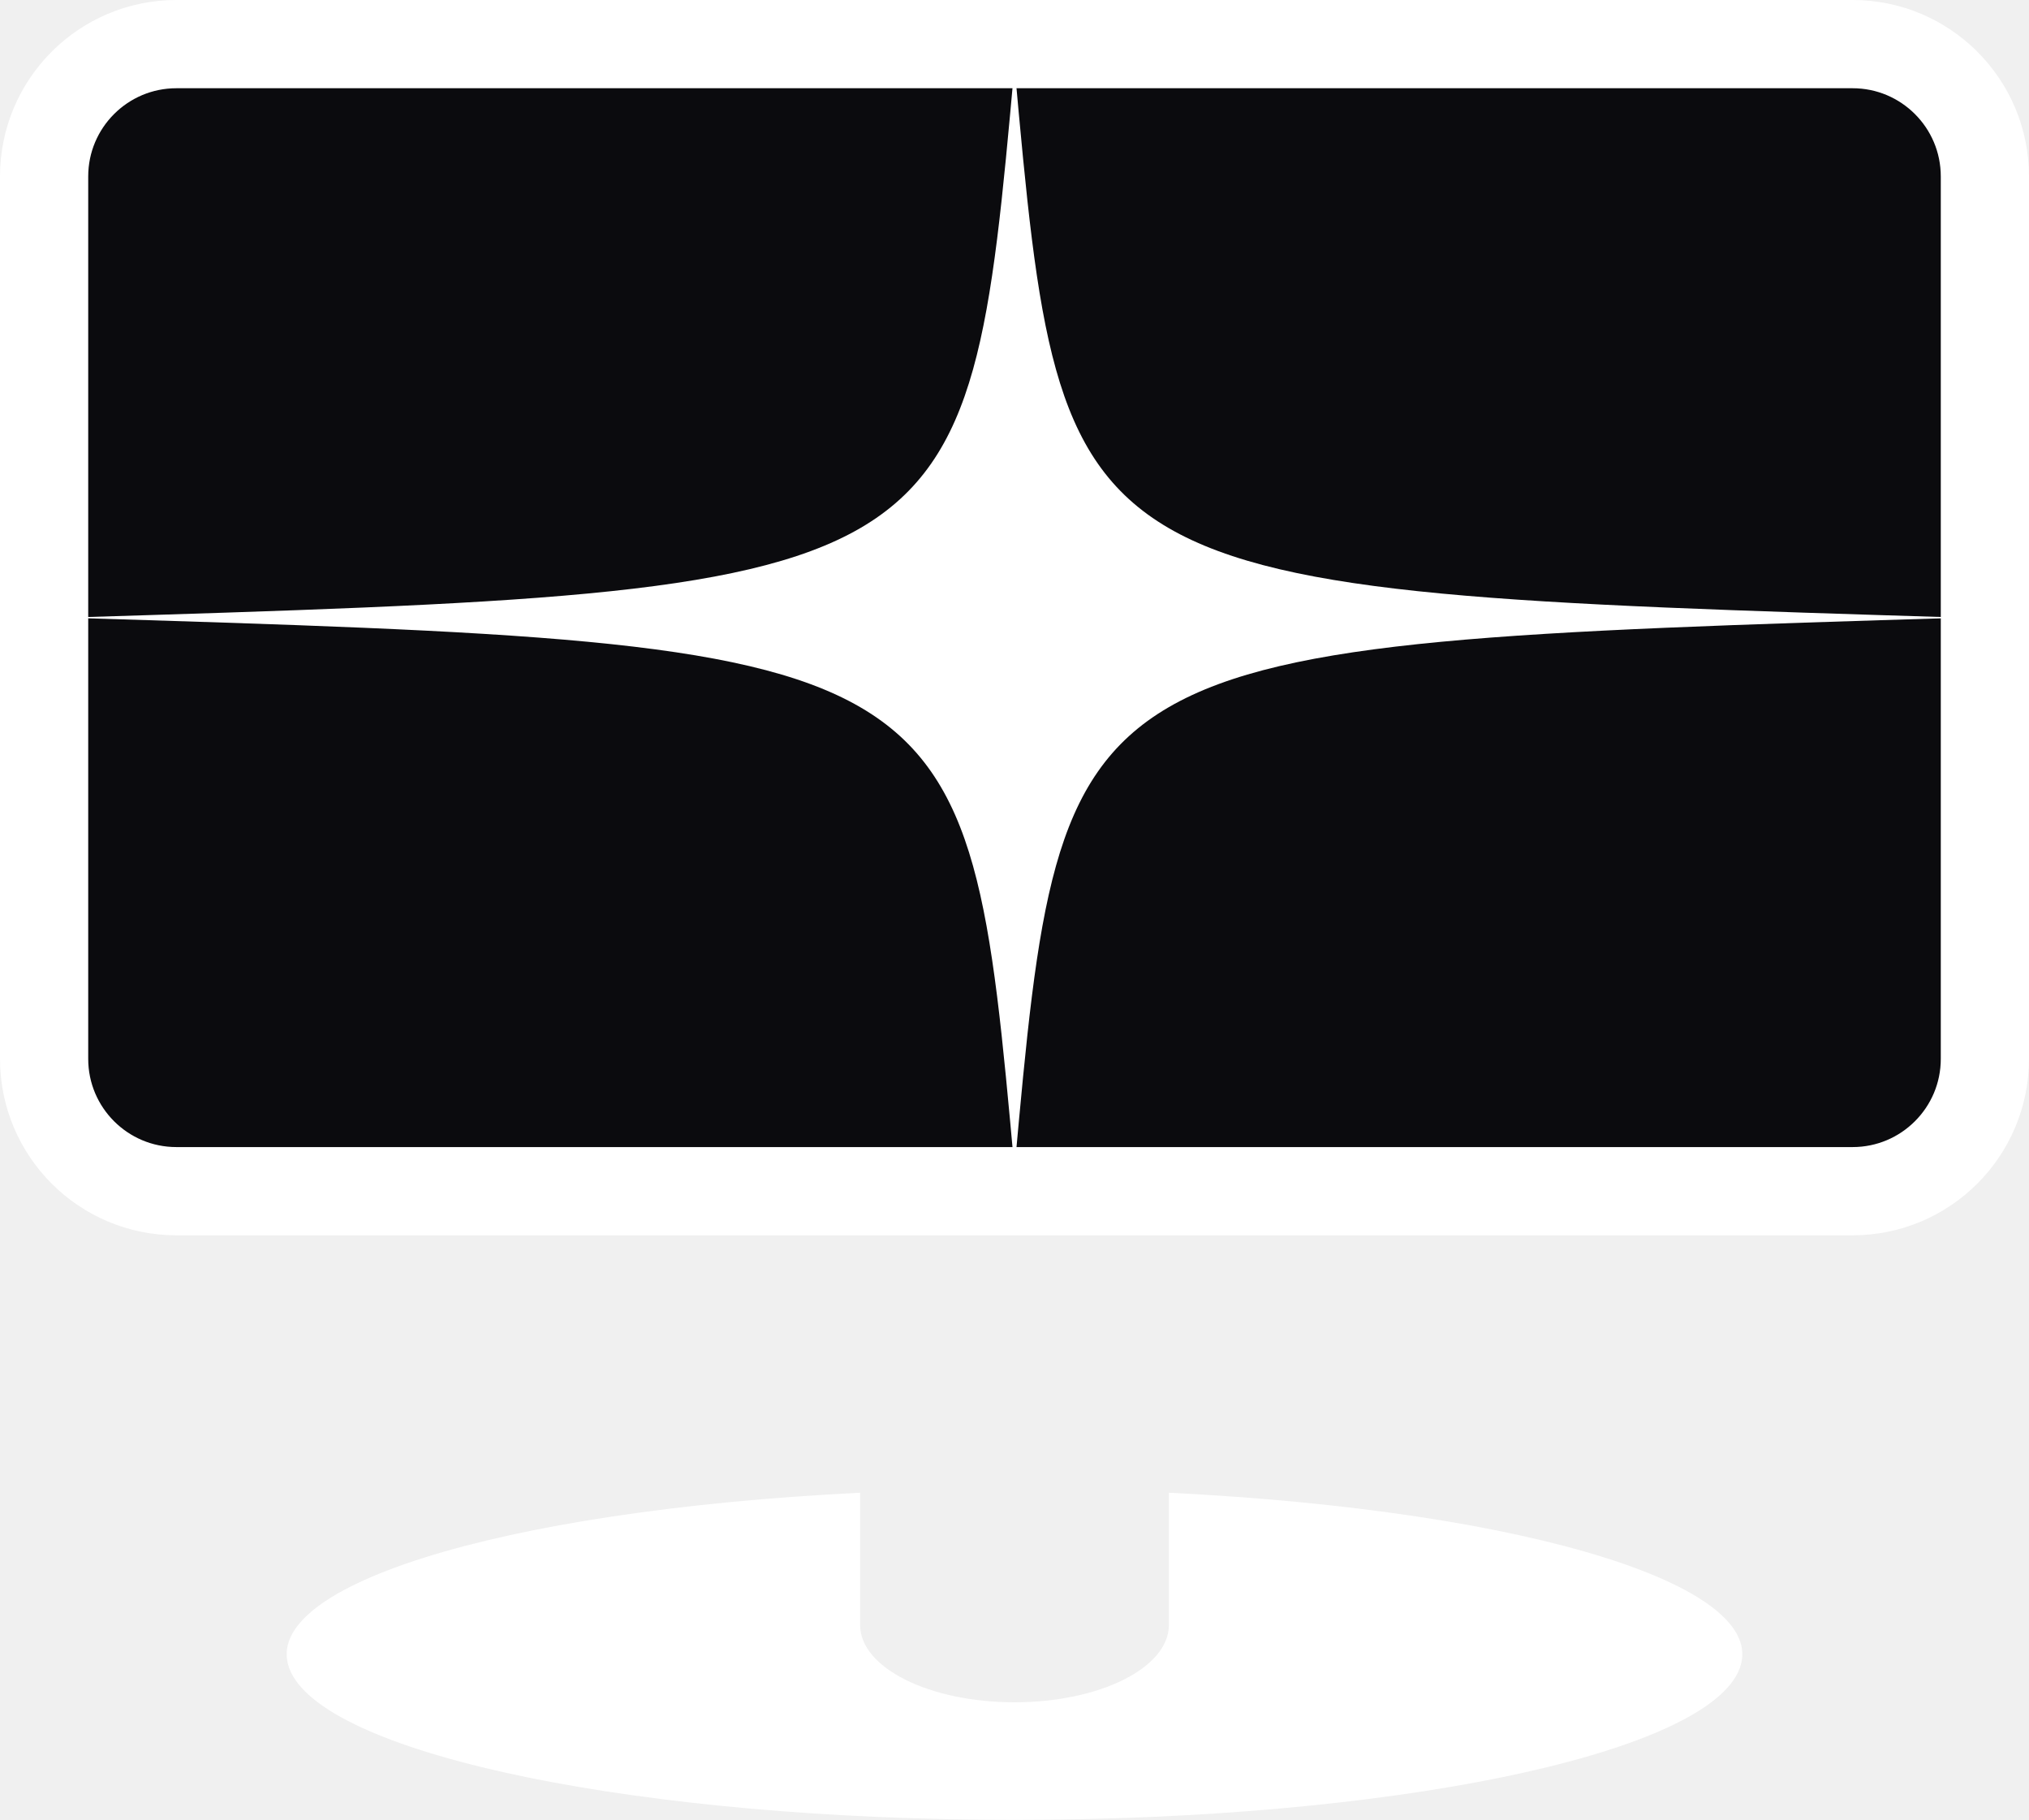
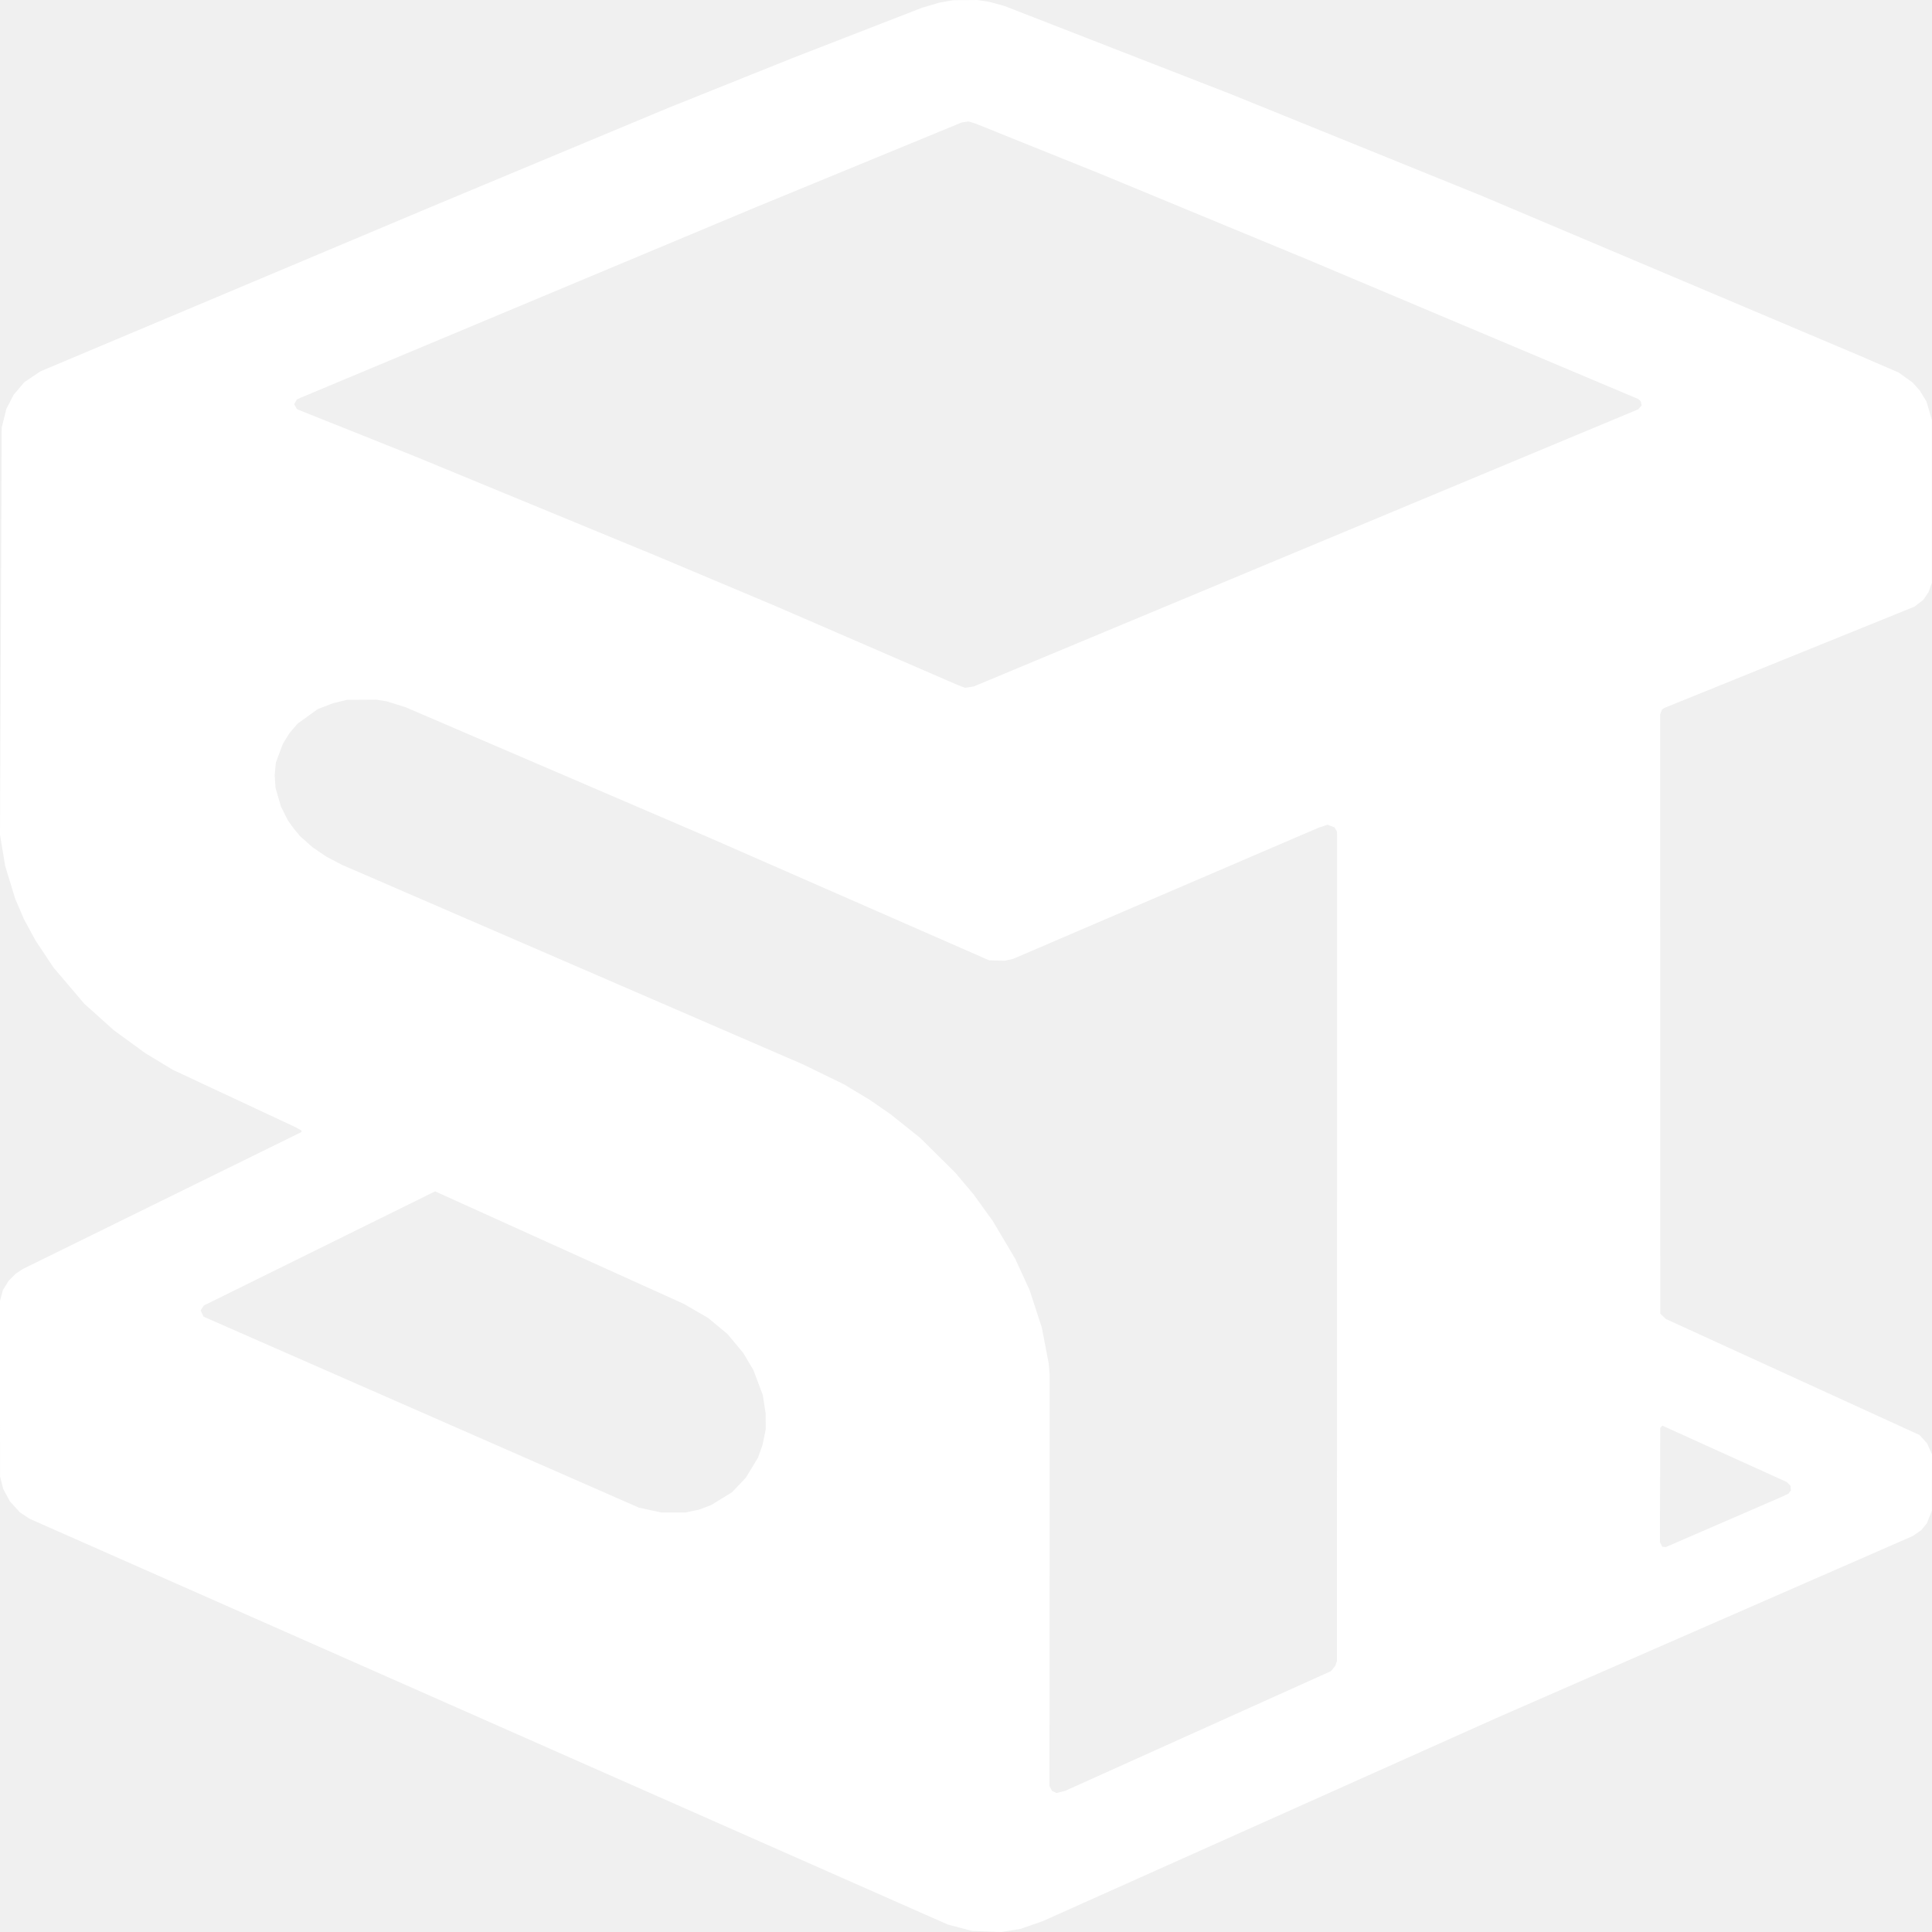
- <svg xmlns="http://www.w3.org/2000/svg" viewBox="58 60 184 165">
-   <rect x="62" y="64" width="176" height="104" rx="12" fill="#0b0b0e" stroke="#ffffff" stroke-width="8" />
-   <path fill="#ffffff" d="M150,66 C154.3,113.5 154.3,113.5 236,116 C154.3,118.5 154.3,118.5 150,166 C145.7,118.5 145.7,118.5 64,116 C145.7,113.5 145.7,113.5 150,66 Z" />
-   <path fill="#ffffff" d="M136.00,195.34 L136.00,207.34 A14,7 0 0 0 164.00,207.34 L164.00,195.34 A66,15 0 1 1 136.00,195.34 Z" />
+ <svg xmlns="http://www.w3.org/2000/svg" viewBox="0 0 1234.43 1234.43">
+   <path fill="#ffffff" fill-rule="evenodd" d="M608.87,0.15L600.05,1.73L589.02,4.99L506.3,37.12L426.9,68.97L275.8,132.03L25.76,237.3L15.52,244.23L8.68,252.3L4.05,261.3L1.08,273.3L0,533.3L3.31,553.3L9.73,574.3L15.31,587.3L22.91,601.3L34.27,618.29L53.83,641.3L72.87,658.38L92.72,672.83L110.37,683.52L188.67,720.13L192.58,722.3L192.65,723.3L14.41,810.9L10,813.84L5.53,818.3L1.86,824.3L0.01,831.3L0.02,943.3L2.03,951.3L6.34,959.3L12.71,966.3L18.83,970.37L605.56,1229.65L621,1233.73L639.75,1234.43L651.88,1232.49L666.22,1227.5L957.38,1097.15L1222.08,981.45L1227.59,977.67L1231.15,973.3L1234.32,965.3L1234.43,929.3L1231.35,922.3L1226.49,916.9L1064.36,842.75L1060.81,839.3L1060.75,456.3L1061.98,453.3L1063.47,452.3L1223.18,387.63L1228.84,383.3L1232.24,378.3L1234.34,372.3L1234.35,268.3L1230.9,256.54L1226.49,249.34L1222.08,244.46L1213.25,238.1L1187.89,227.12L946.36,124.97L786.44,60.15L641.96,3.89L632.03,1.15L624.31,0ZM614.39,78.28L482.04,132.77L191.98,254.18L189.63,255.3L187.97,258.3L189.66,261.3L190.88,261.92L264.77,291.45L419.17,355.11L495.27,387.14L612.18,437.8L616.59,439.46L622.11,438.63L1046.72,261.53L1048.92,259.04L1048.31,256.3L1046.72,254.93L836.07,166.09L702.62,110.89L623.21,78.93L618.8,77.6ZM221.76,447.16L212.93,449.27L203.01,453.07L190.22,462.3L185.03,468.3L180.72,475.3L176.25,487.3L175.5,495.3L176.03,503.3L179.48,515.3L184.01,524.3L187.57,529.21L191.74,534.3L199.7,541.35L208.52,547.35L218.45,552.56L512.92,680.02L539.39,692.9L555.93,702.89L569.17,712.05L587.92,727.04L610.4,749.3L622.18,763.3L634.43,780.3L648.67,804.3L657.86,824.3L665.67,848.3L670.09,871.3L670.67,878.3L670.58,1141.3L672.24,1144.3L675.04,1145.65L680.56,1144.25L850.4,1067.77L853.17,1064.3L854.22,1061.3L854.32,536.3L854.26,531.3L852.61,528.59L848.2,526.95L842.68,528.77L647.47,612.6L641.96,613.86L632.03,613.6L454.47,535.78L259.26,451.92L247.12,448.11L240.51,447.04ZM278.01,761.2L130.22,834.14L128.18,837.3L130.1,841.3L408.15,963.27L422.48,966.39L437.92,966.41L446.75,964.55L454.47,961.61L467.7,953.46L476.53,944.19L484.34,931.3L487.17,923.3L489.26,913.3L489.23,903.3L487.37,891.3L481.34,875.3L474.78,864.3L464.75,852.3L452.26,841.96L436.82,833.05ZM1062.16,910.9L1060.8,912.3L1060.58,985.3L1062.16,988.31L1064.36,988.49L1138.26,956.46L1142.67,954.37L1144.26,952.3L1144.02,949.3L1141.57,946.88Z" />
</svg>
